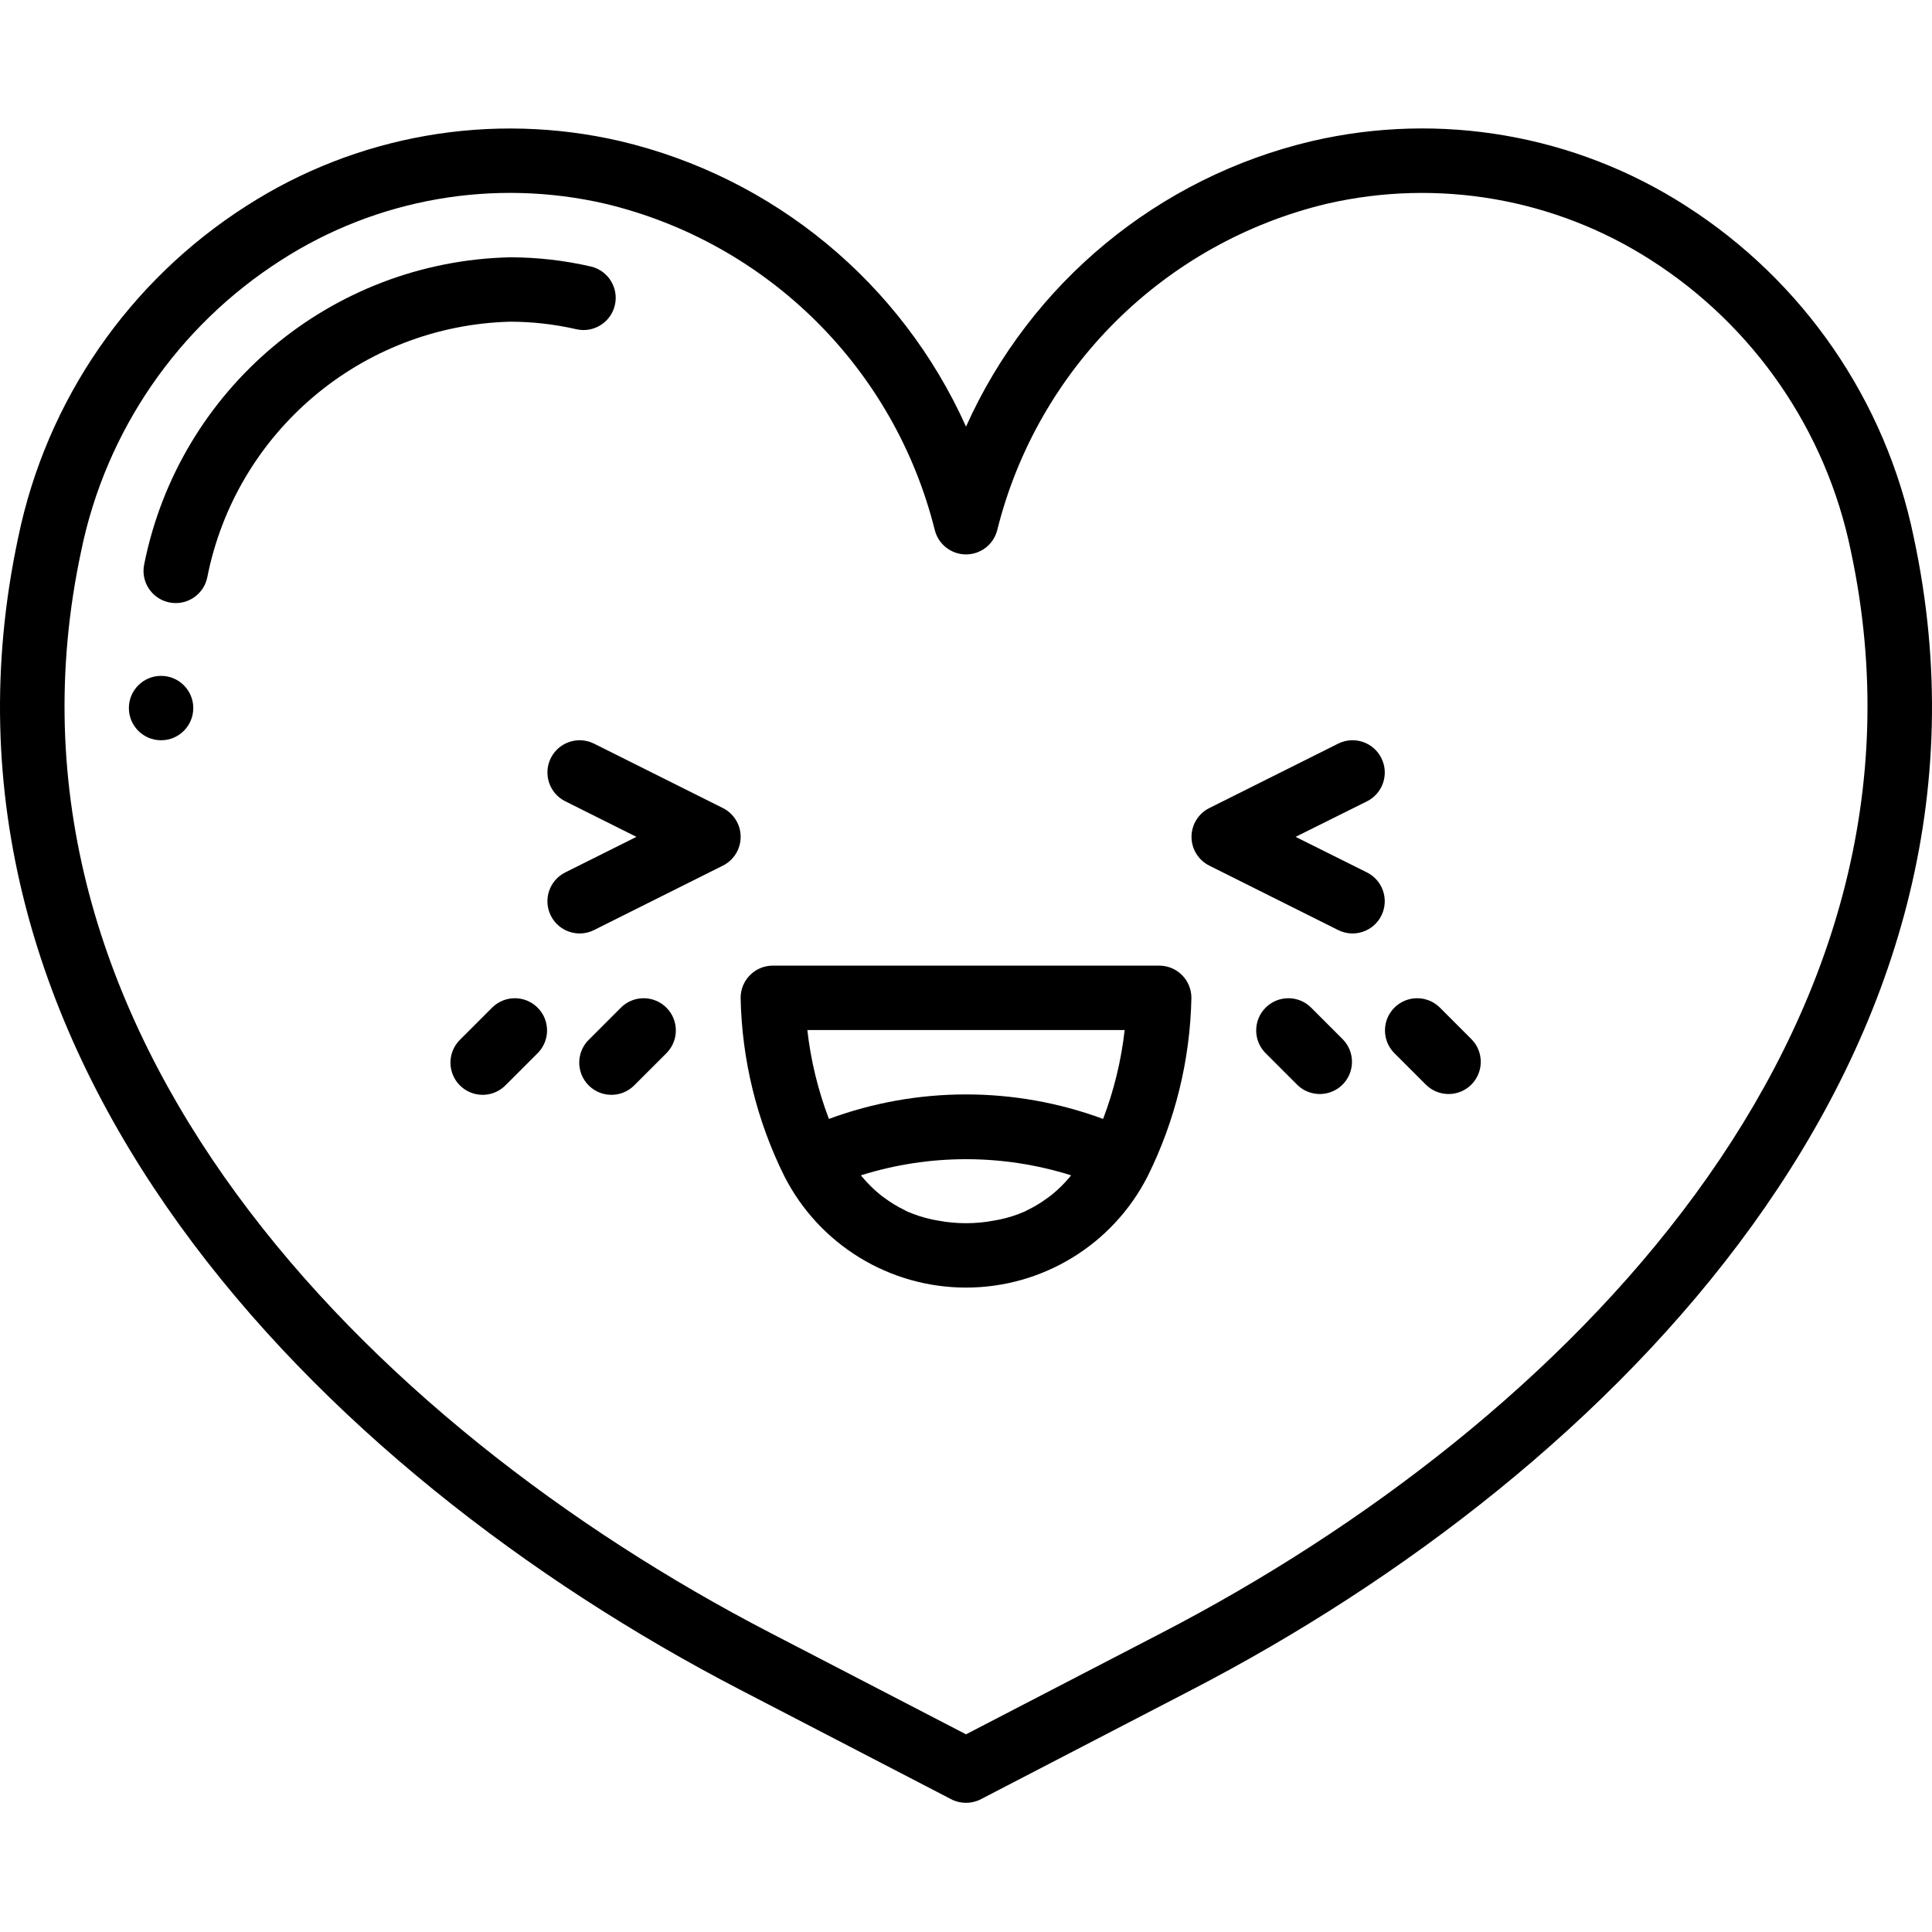
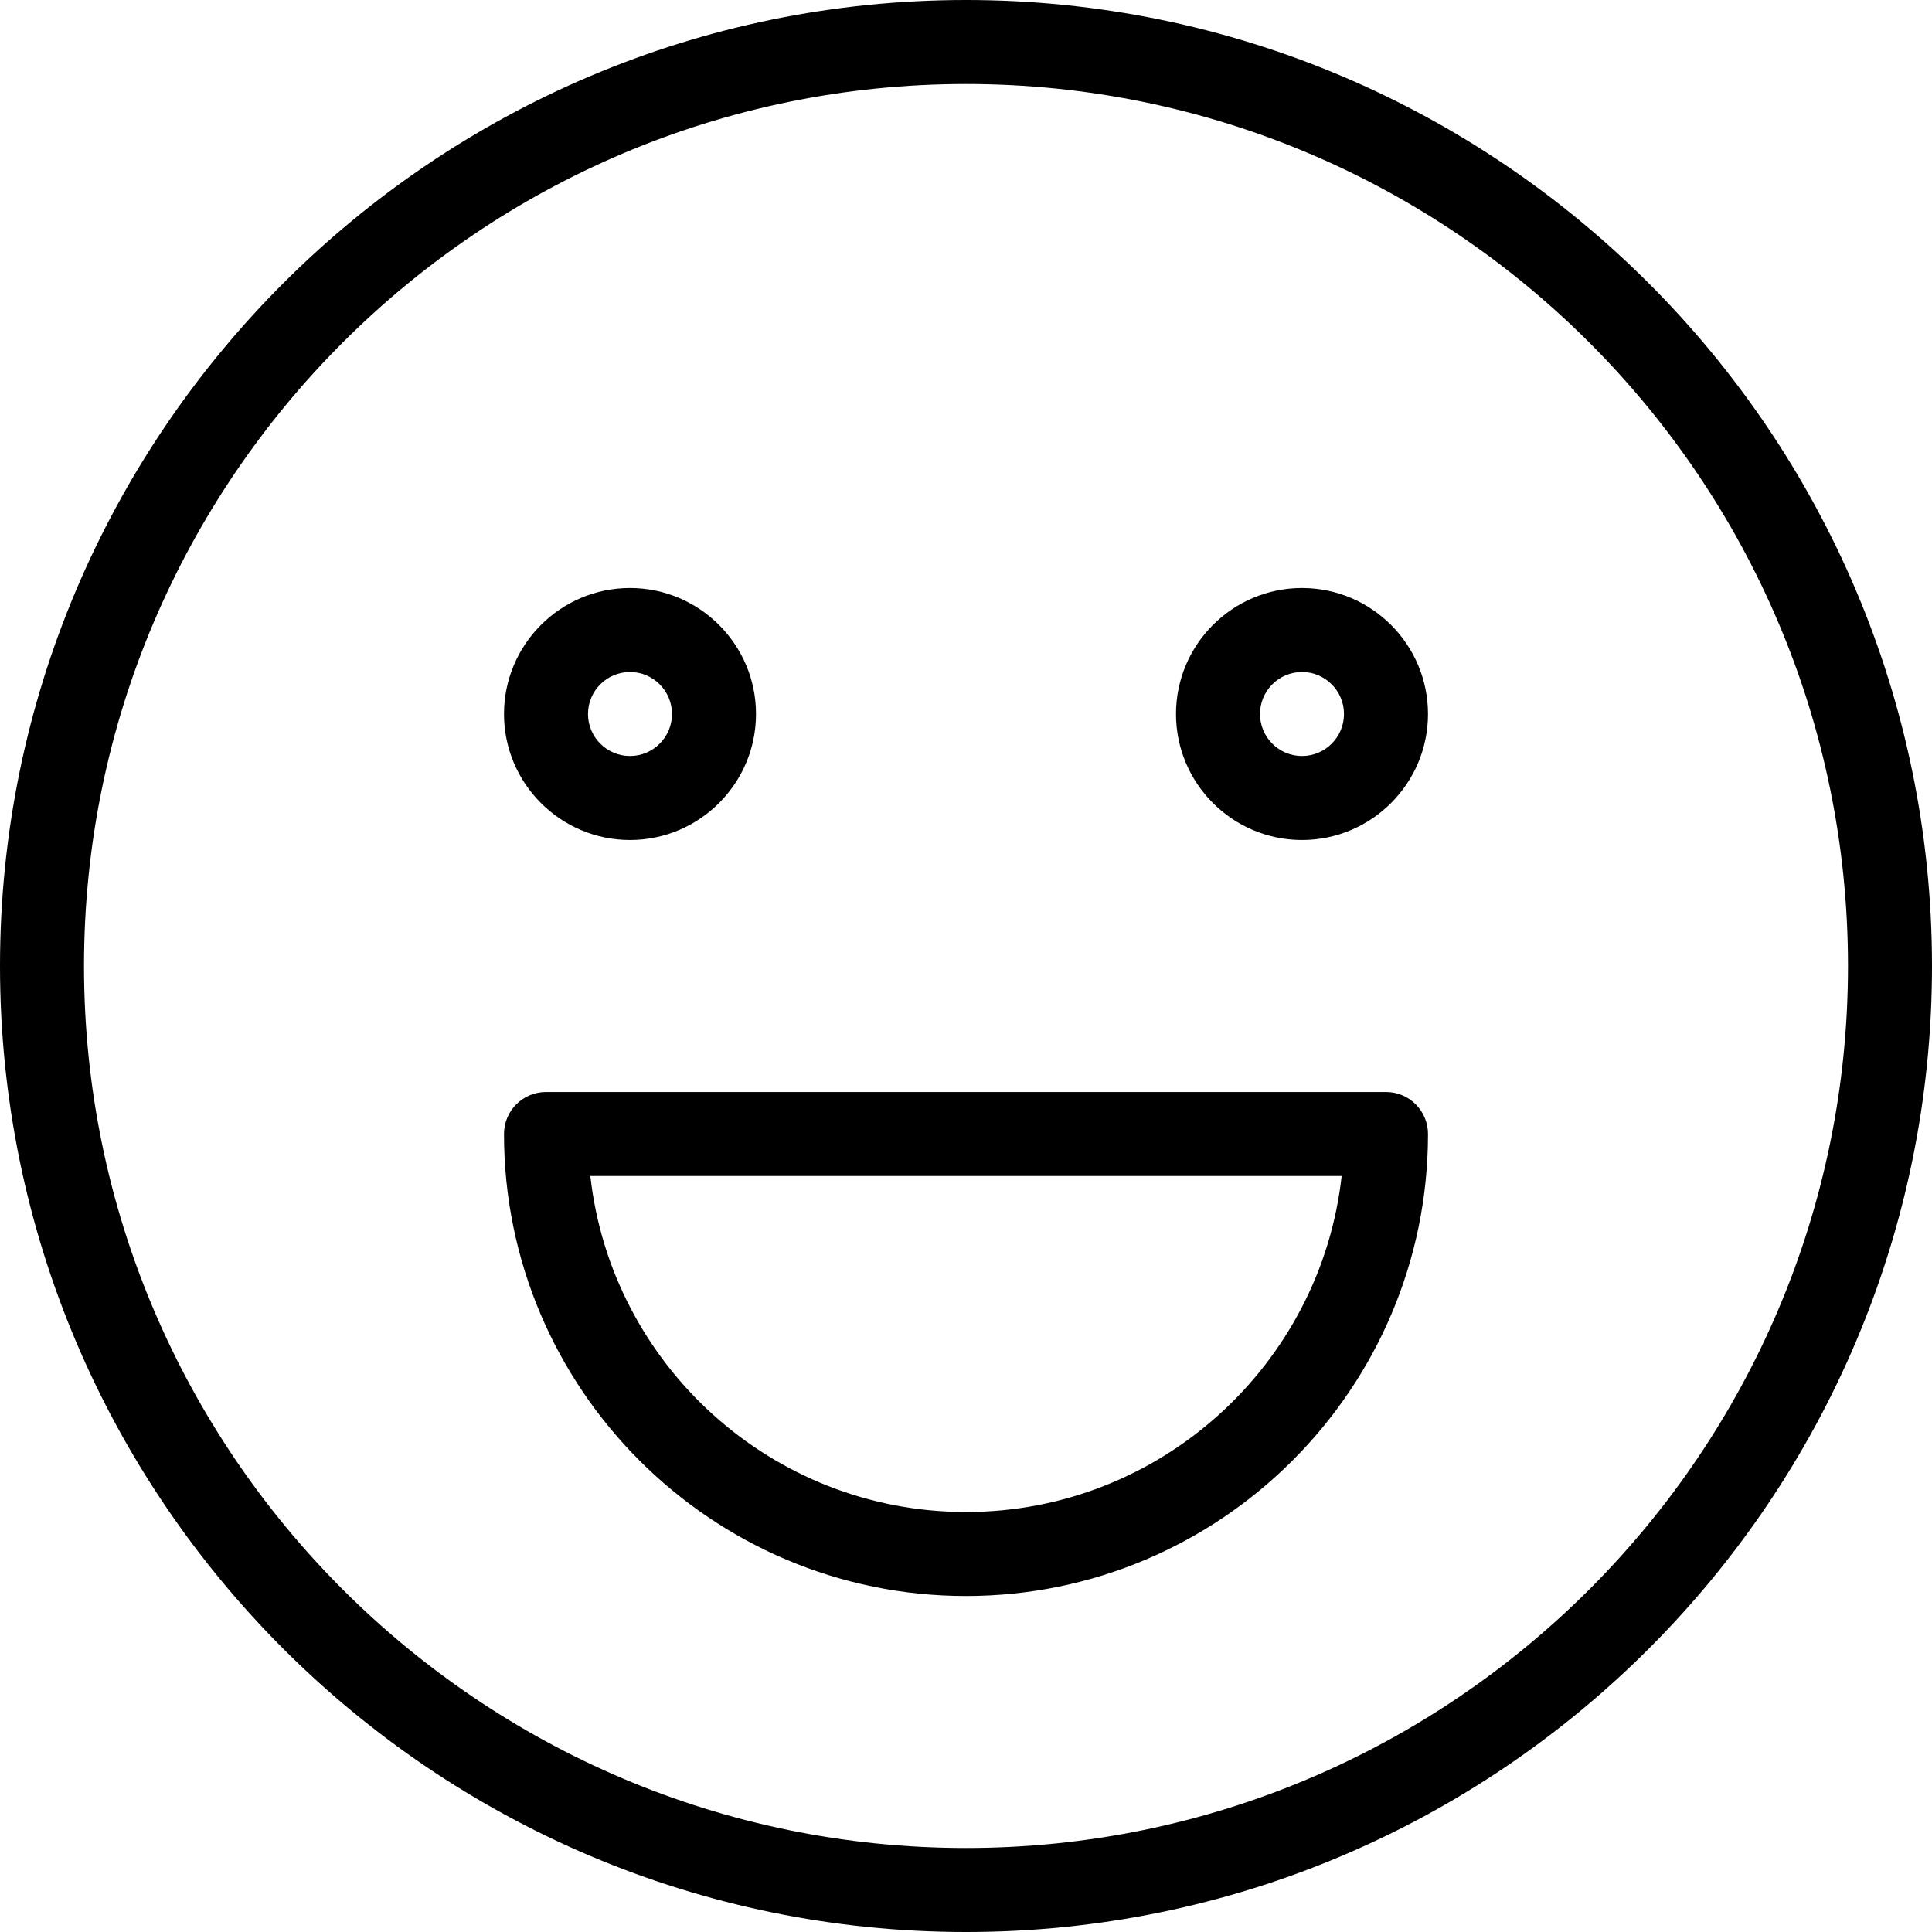
- <svg xmlns="http://www.w3.org/2000/svg" height="512pt" viewBox="0 -34 512.04 512" width="512pt">
-   <path d="m446.77 20.516c-29.348-18.848-65.07-25.035-99.047-17.148-40.684 9.574-74.582 37.551-91.699 75.68-17.117-38.129-51.023-66.109-91.707-75.68-33.984-7.867-69.703-1.664-99.039 17.203-31.156 19.902-52.953 51.555-60.434 87.762-29.336 136.902 79.598 247.547 191.328 305.488l55.926 29.012c2.461 1.273 5.391 1.273 7.852 0l55.926-29.012c111.727-57.918 220.664-168.586 191.316-305.496-7.461-36.227-29.254-67.895-60.422-87.809zm-138.754 378.156-51.992 26.957-51.992-26.957c-106.148-55.023-209.82-159.25-182.496-286.762 6.535-31.734 25.613-59.48 52.906-76.938 25.484-16.414 56.523-21.816 86.051-14.977 42.965 10.309 76.613 43.684 87.277 86.562.988 3.746 4.379 6.359 8.254 6.359s7.266-2.613 8.25-6.359c10.672-42.891 44.34-76.266 87.324-86.562 29.512-6.82 60.527-1.43 86.008 14.949 27.297 17.465 46.375 45.223 52.906 76.965 27.324 127.512-76.348 231.738-182.496 286.762zm0 0" />
-   <path d="m152.848 53.258c4.562.988 9.07-1.879 10.117-6.426 1.047-4.551-1.758-9.098-6.297-10.203-7.035-1.625-14.238-2.449-21.461-2.457-47.375 1.066-87.672 34.855-96.98 81.32-.988 4.609 1.949 9.148 6.559 10.133 4.609.988 9.145-1.945 10.133-6.555 7.59-38.617 40.949-66.801 80.289-67.832 5.938.008 11.855.688 17.641 2.02zm0 0" />
-   <path d="m130.523 232.938-8.535 8.535c-2.215 2.141-3.105 5.312-2.324 8.297s3.109 5.312 6.094 6.094c2.984.781 6.156-.109 8.297-2.328l8.535-8.531c3.234-3.348 3.188-8.672-.105-11.961-3.289-3.293-8.613-3.34-11.961-.105zm0 0" />
-   <path d="m164.656 232.938-8.531 8.535c-2.219 2.141-3.109 5.312-2.328 8.297s3.109 5.312 6.094 6.094 6.156-.109 8.297-2.328l8.535-8.531c3.234-3.348 3.188-8.672-.105-11.961-3.289-3.293-8.613-3.34-11.961-.105zm0 0" />
-   <path d="m381.523 232.938c-3.348-3.234-8.672-3.188-11.965.105-3.289 3.289-3.336 8.613-.102 11.961l8.531 8.531c3.352 3.234 8.672 3.191 11.965-.102 3.289-3.293 3.336-8.613.102-11.961zm0 0" />
-   <path d="m347.391 232.938c-3.348-3.234-8.672-3.188-11.965.105-3.289 3.289-3.336 8.613-.102 11.961l8.531 8.531c3.348 3.234 8.672 3.191 11.965-.102 3.289-3.293 3.336-8.613.102-11.961zm0 0" />
-   <path d="m51.223 153.637c0 4.715-3.82 8.535-8.531 8.535-4.715 0-8.535-3.82-8.535-8.535 0-4.711 3.82-8.531 8.535-8.531 4.711 0 8.531 3.82 8.531 8.531zm0 0" />
-   <path d="m191.57 180.133-34.133-17.066c-4.219-2.105-9.344-.395-11.453 3.824-2.105 4.219-.395 9.344 3.824 11.449l18.867 9.43-18.867 9.43c-4.219 2.105-5.93 7.234-3.824 11.453 2.109 4.219 7.234 5.93 11.453 3.82l34.133-17.066c2.898-1.441 4.727-4.398 4.727-7.637 0-3.234-1.828-6.191-4.727-7.637zm0 0" />
-   <path d="m366.102 166.891c-1.008-2.027-2.785-3.57-4.934-4.285-2.148-.719-4.492-.551-6.516.461l-34.133 17.066c-2.898 1.445-4.73 4.402-4.73 7.637 0 3.238 1.832 6.195 4.73 7.637l34.133 17.066c4.219 2.109 9.344.398 11.449-3.82 2.109-4.219.395-9.348-3.82-11.453l-18.91-9.43 18.867-9.387c2.043-1.004 3.602-2.781 4.328-4.941.727-2.156.559-4.516-.465-6.551zm0 0" />
-   <path d="m307.223 221.902h-102.398c-4.715 0-8.535 3.82-8.535 8.535.324 16.422 4.281 32.57 11.59 47.281 9.215 18.102 27.801 29.5 48.109 29.512 20.309.016 38.91-11.363 48.145-29.449 7.328-14.73 11.297-30.898 11.625-47.344 0-4.715-3.82-8.535-8.535-8.535zm-9.148 17.066c-.91 8.062-2.832 15.98-5.715 23.562-23.449-8.66-49.223-8.66-72.672 0-2.887-7.582-4.809-15.5-5.719-23.562zm-14.504 38.898c-1.484 1.781-3.137 3.41-4.941 4.863-.352.281-.719.52-1.066.785-1.637 1.211-3.379 2.266-5.207 3.156-.289.137-.562.309-.852.434-2.09.906-4.262 1.602-6.488 2.074-.512.113-1.039.199-1.57.293-4.902.93-9.941.93-14.848 0-.527-.094-1.059-.18-1.578-.301-2.219-.469-4.387-1.16-6.469-2.055-.305-.137-.598-.324-.902-.473-1.801-.867-3.516-1.906-5.121-3.098-.383-.289-.785-.543-1.152-.852-1.777-1.441-3.41-3.051-4.879-4.805-.113-.129-.215-.281-.324-.41 18.125-5.699 37.566-5.699 55.695 0-.094.129-.188.266-.289.387zm0 0" />
+ <svg xmlns="http://www.w3.org/2000/svg" version="1.1" id="Capa_1" x="0px" y="0px" viewBox="0 0 368 368" style="enable-background:new 0 0 368 368;" xml:space="preserve">
+   <g>
+     <g>
+       <g>
+         <path d="M248,112c-13.232,0-24,10.768-24,24s10.768,24,24,24s24-10.768,24-24S261.232,112,248,112z M248,144     c-4.416,0-8-3.592-8-8s3.584-8,8-8c4.416,0,8,3.592,8,8S252.416,144,248,144z" />
+         <path d="M120,160c13.232,0,24-10.768,24-24s-10.768-24-24-24s-24,10.768-24,24S106.768,160,120,160z M120,128     c4.416,0,8,3.592,8,8s-3.584,8-8,8s-8-3.592-8-8S115.584,128,120,128z" />
+         <path d="M184,0C82.536,0,0,82.544,0,184s82.536,184,184,184s184-82.544,184-184S285.464,0,184,0z M184,352     c-92.632,0-168-75.36-168-168S91.368,16,184,16s168,75.36,168,168S276.632,352,184,352z" />
+         <path d="M264,208H104c-4.424,0-8,3.584-8,8c0,48.52,39.48,88,88,88s88-39.48,88-88C272,211.584,268.424,208,264,208z M184,288     c-37,0-67.56-28.048-71.552-64h143.104C251.56,259.952,221,288,184,288z" />
+       </g>
+     </g>
+   </g>
+   <g>
+ </g>
+   <g>
+ </g>
+   <g>
+ </g>
+   <g>
+ </g>
+   <g>
+ </g>
+   <g>
+ </g>
+   <g>
+ </g>
+   <g>
+ </g>
+   <g>
+ </g>
+   <g>
+ </g>
+   <g>
+ </g>
+   <g>
+ </g>
+   <g>
+ </g>
+   <g>
+ </g>
+   <g>
+ </g>
</svg>
